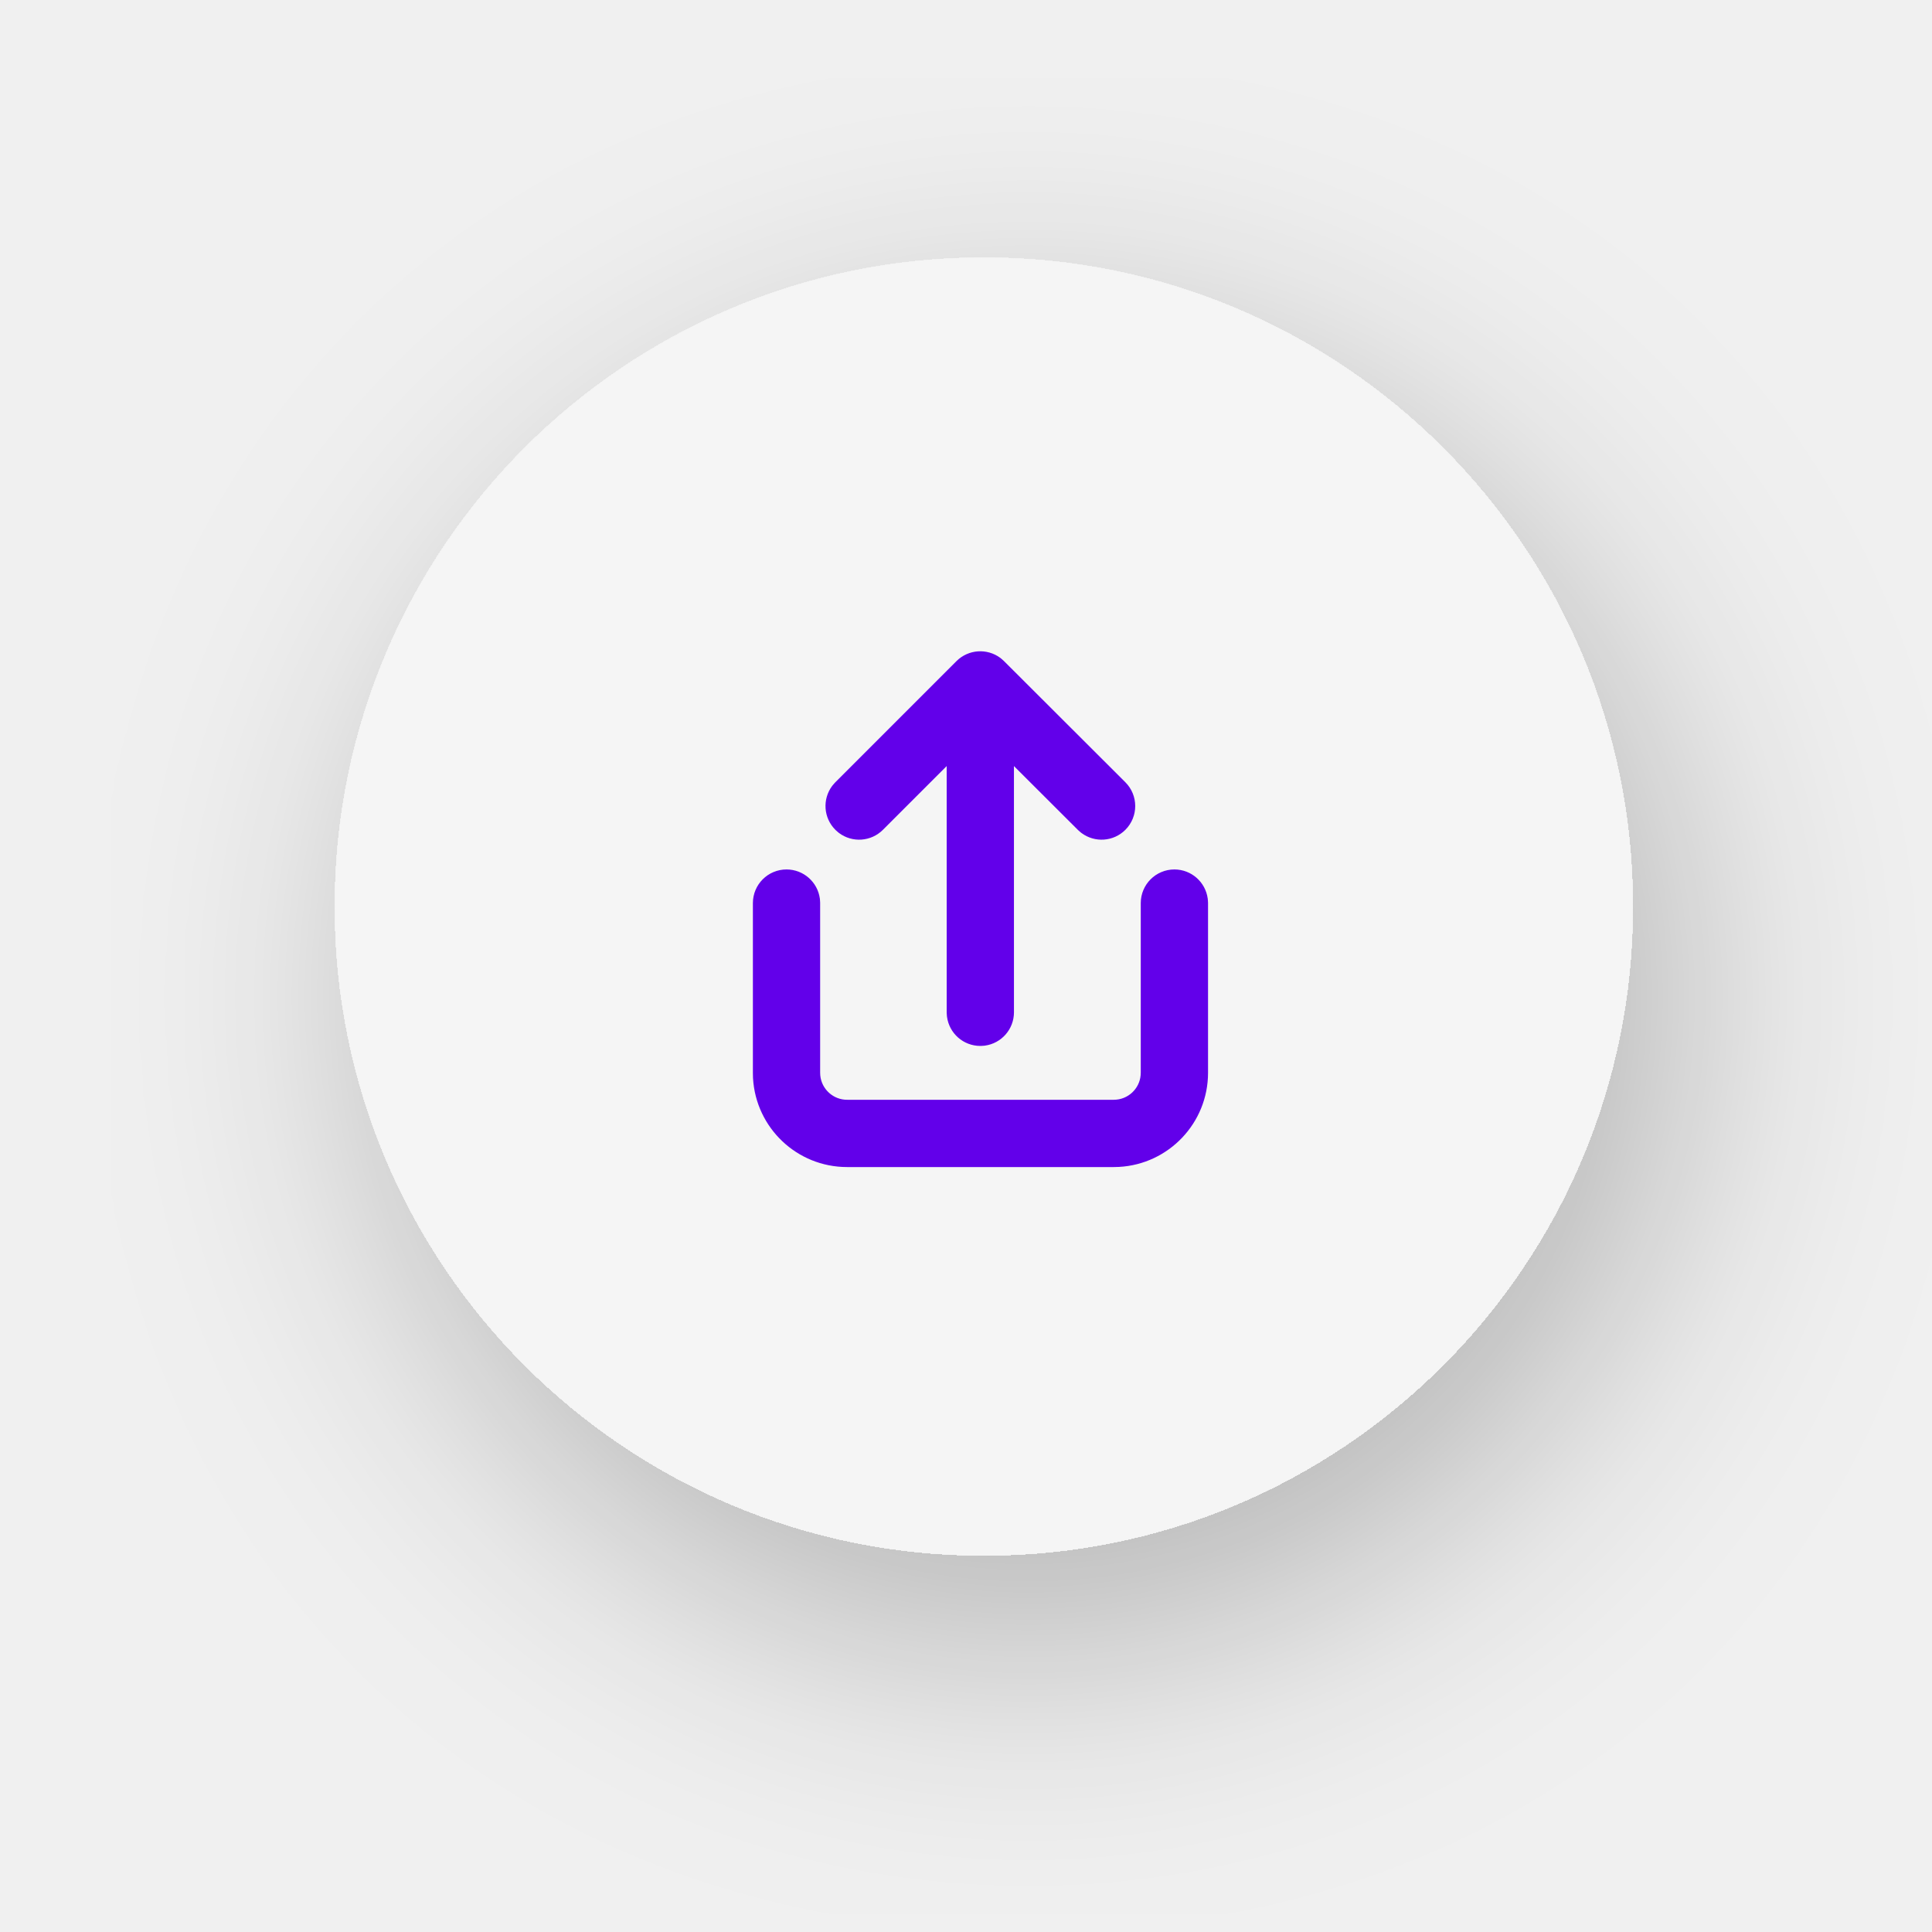
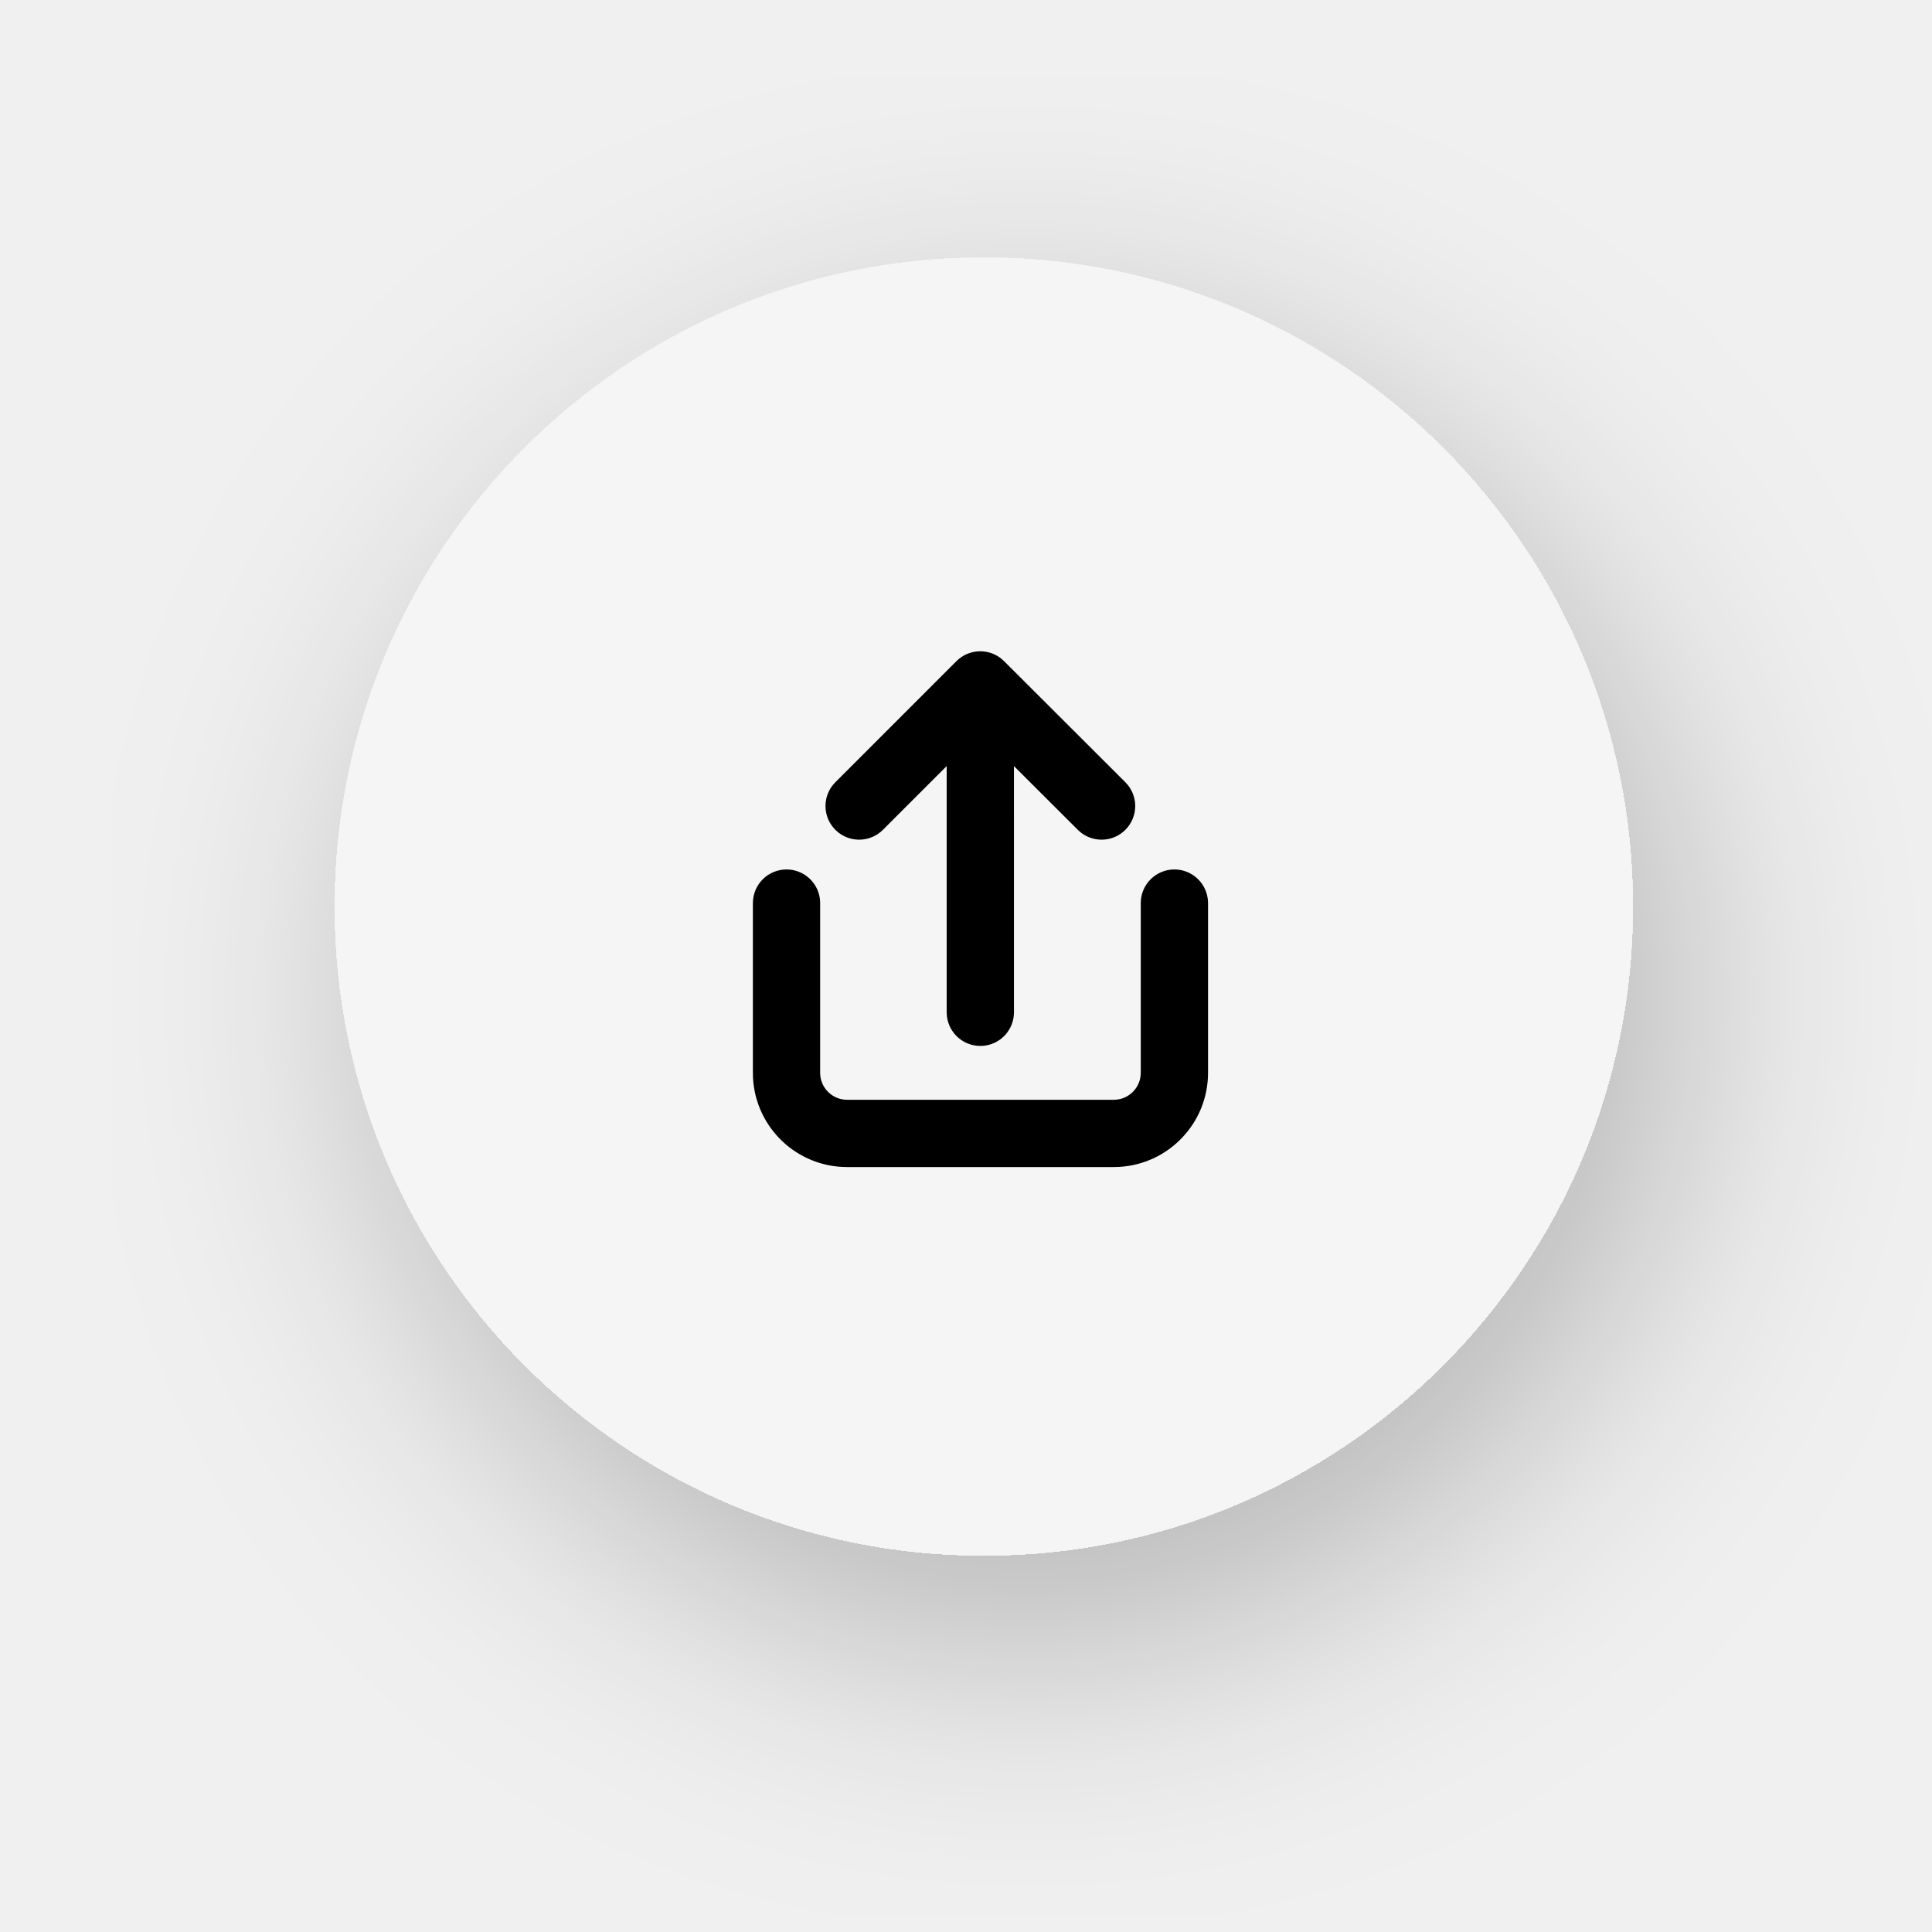
<svg xmlns="http://www.w3.org/2000/svg" width="75" height="75" viewBox="0 0 75 75" fill="none">
  <g clip-path="url(#clip0_243_89)">
    <g filter="url(#filter0_d_243_89)">
      <circle cx="38.192" cy="35.192" r="25.192" fill="#F5F5F5" />
    </g>
-     <path d="M45.59 34.352C45.947 34.352 46.242 34.618 46.289 34.962L46.296 35.058V41.646C46.296 43.277 45.019 44.61 43.411 44.7L43.237 44.705H32.885C31.254 44.705 29.922 43.428 29.831 41.82L29.827 41.646V35.058C29.827 34.668 30.143 34.352 30.532 34.352C30.89 34.352 31.185 34.618 31.232 34.962L31.238 35.058V41.646C31.238 42.51 31.904 43.219 32.75 43.288L32.885 43.293H43.237C44.101 43.293 44.81 42.628 44.878 41.781L44.884 41.646V35.058C44.884 34.668 45.2 34.352 45.59 34.352ZM32.853 30.791L37.554 26.089C37.805 25.839 38.197 25.816 38.473 26.02L38.552 26.089L43.262 30.791C43.538 31.066 43.538 31.513 43.263 31.789C43.013 32.04 42.621 32.063 42.344 31.858L42.265 31.79L38.761 28.292L38.762 39.297C38.762 39.655 38.497 39.95 38.152 39.997L38.056 40.003C37.699 40.003 37.404 39.738 37.357 39.393L37.35 39.297L37.35 28.29L33.851 31.789C33.6 32.04 33.208 32.063 32.932 31.858L32.853 31.789C32.602 31.539 32.579 31.147 32.784 30.87L32.853 30.791Z" fill="#6200EA" stroke="#6200EA" stroke-width="1.2" stroke-linejoin="round" stroke-linecap="round" />
+     <path d="M45.59 34.352C45.947 34.352 46.242 34.618 46.289 34.962L46.296 35.058V41.646C46.296 43.277 45.019 44.61 43.411 44.7L43.237 44.705H32.885C31.254 44.705 29.922 43.428 29.831 41.82L29.827 41.646V35.058C29.827 34.668 30.143 34.352 30.532 34.352C30.89 34.352 31.185 34.618 31.232 34.962L31.238 35.058V41.646C31.238 42.51 31.904 43.219 32.75 43.288L32.885 43.293H43.237C44.101 43.293 44.81 42.628 44.878 41.781L44.884 41.646V35.058C44.884 34.668 45.2 34.352 45.59 34.352ZM32.853 30.791L37.554 26.089C37.805 25.839 38.197 25.816 38.473 26.02L38.552 26.089L43.262 30.791C43.538 31.066 43.538 31.513 43.263 31.789C43.013 32.04 42.621 32.063 42.344 31.858L42.265 31.79L38.761 28.292L38.762 39.297C38.762 39.655 38.497 39.95 38.152 39.997L38.056 40.003C37.699 40.003 37.404 39.738 37.357 39.393L37.35 39.297L37.35 28.29L33.851 31.789C33.6 32.04 33.208 32.063 32.932 31.858L32.853 31.789C32.602 31.539 32.579 31.147 32.784 30.87L32.853 30.791Z" fill="#000000" stroke="#000000" stroke-width="1.2" stroke-linejoin="round" stroke-linecap="round" />
  </g>
  <defs>
    <filter id="filter0_d_243_89" x="4.313" y="3.051" width="71.232" height="71.232" filterUnits="userSpaceOnUse" color-interpolation-filters="sRGB">
      <feFlood flood-opacity="0" result="BackgroundImageFix" />
      <feColorMatrix in="SourceAlpha" type="matrix" values="0 0 0 0 0 0 0 0 0 0 0 0 0 0 0 0 0 0 127 0" result="hardAlpha" />
      <feOffset dx="1.737" dy="3.475" />
      <feGaussianBlur stdDeviation="5.212" />
      <feComposite in2="hardAlpha" operator="out" />
      <feColorMatrix type="matrix" values="0 0 0 0 0 0 0 0 0 0 0 0 0 0 0 0 0 0 0.25 0" />
      <feBlend mode="normal" in2="BackgroundImageFix" result="effect1_dropShadow_243_89" />
      <feBlend mode="normal" in="SourceGraphic" in2="effect1_dropShadow_243_89" result="shape" />
    </filter>
    <clipPath id="clip0_243_89">
      <rect width="75" height="75" fill="white" />
    </clipPath>
  </defs>
</svg>
